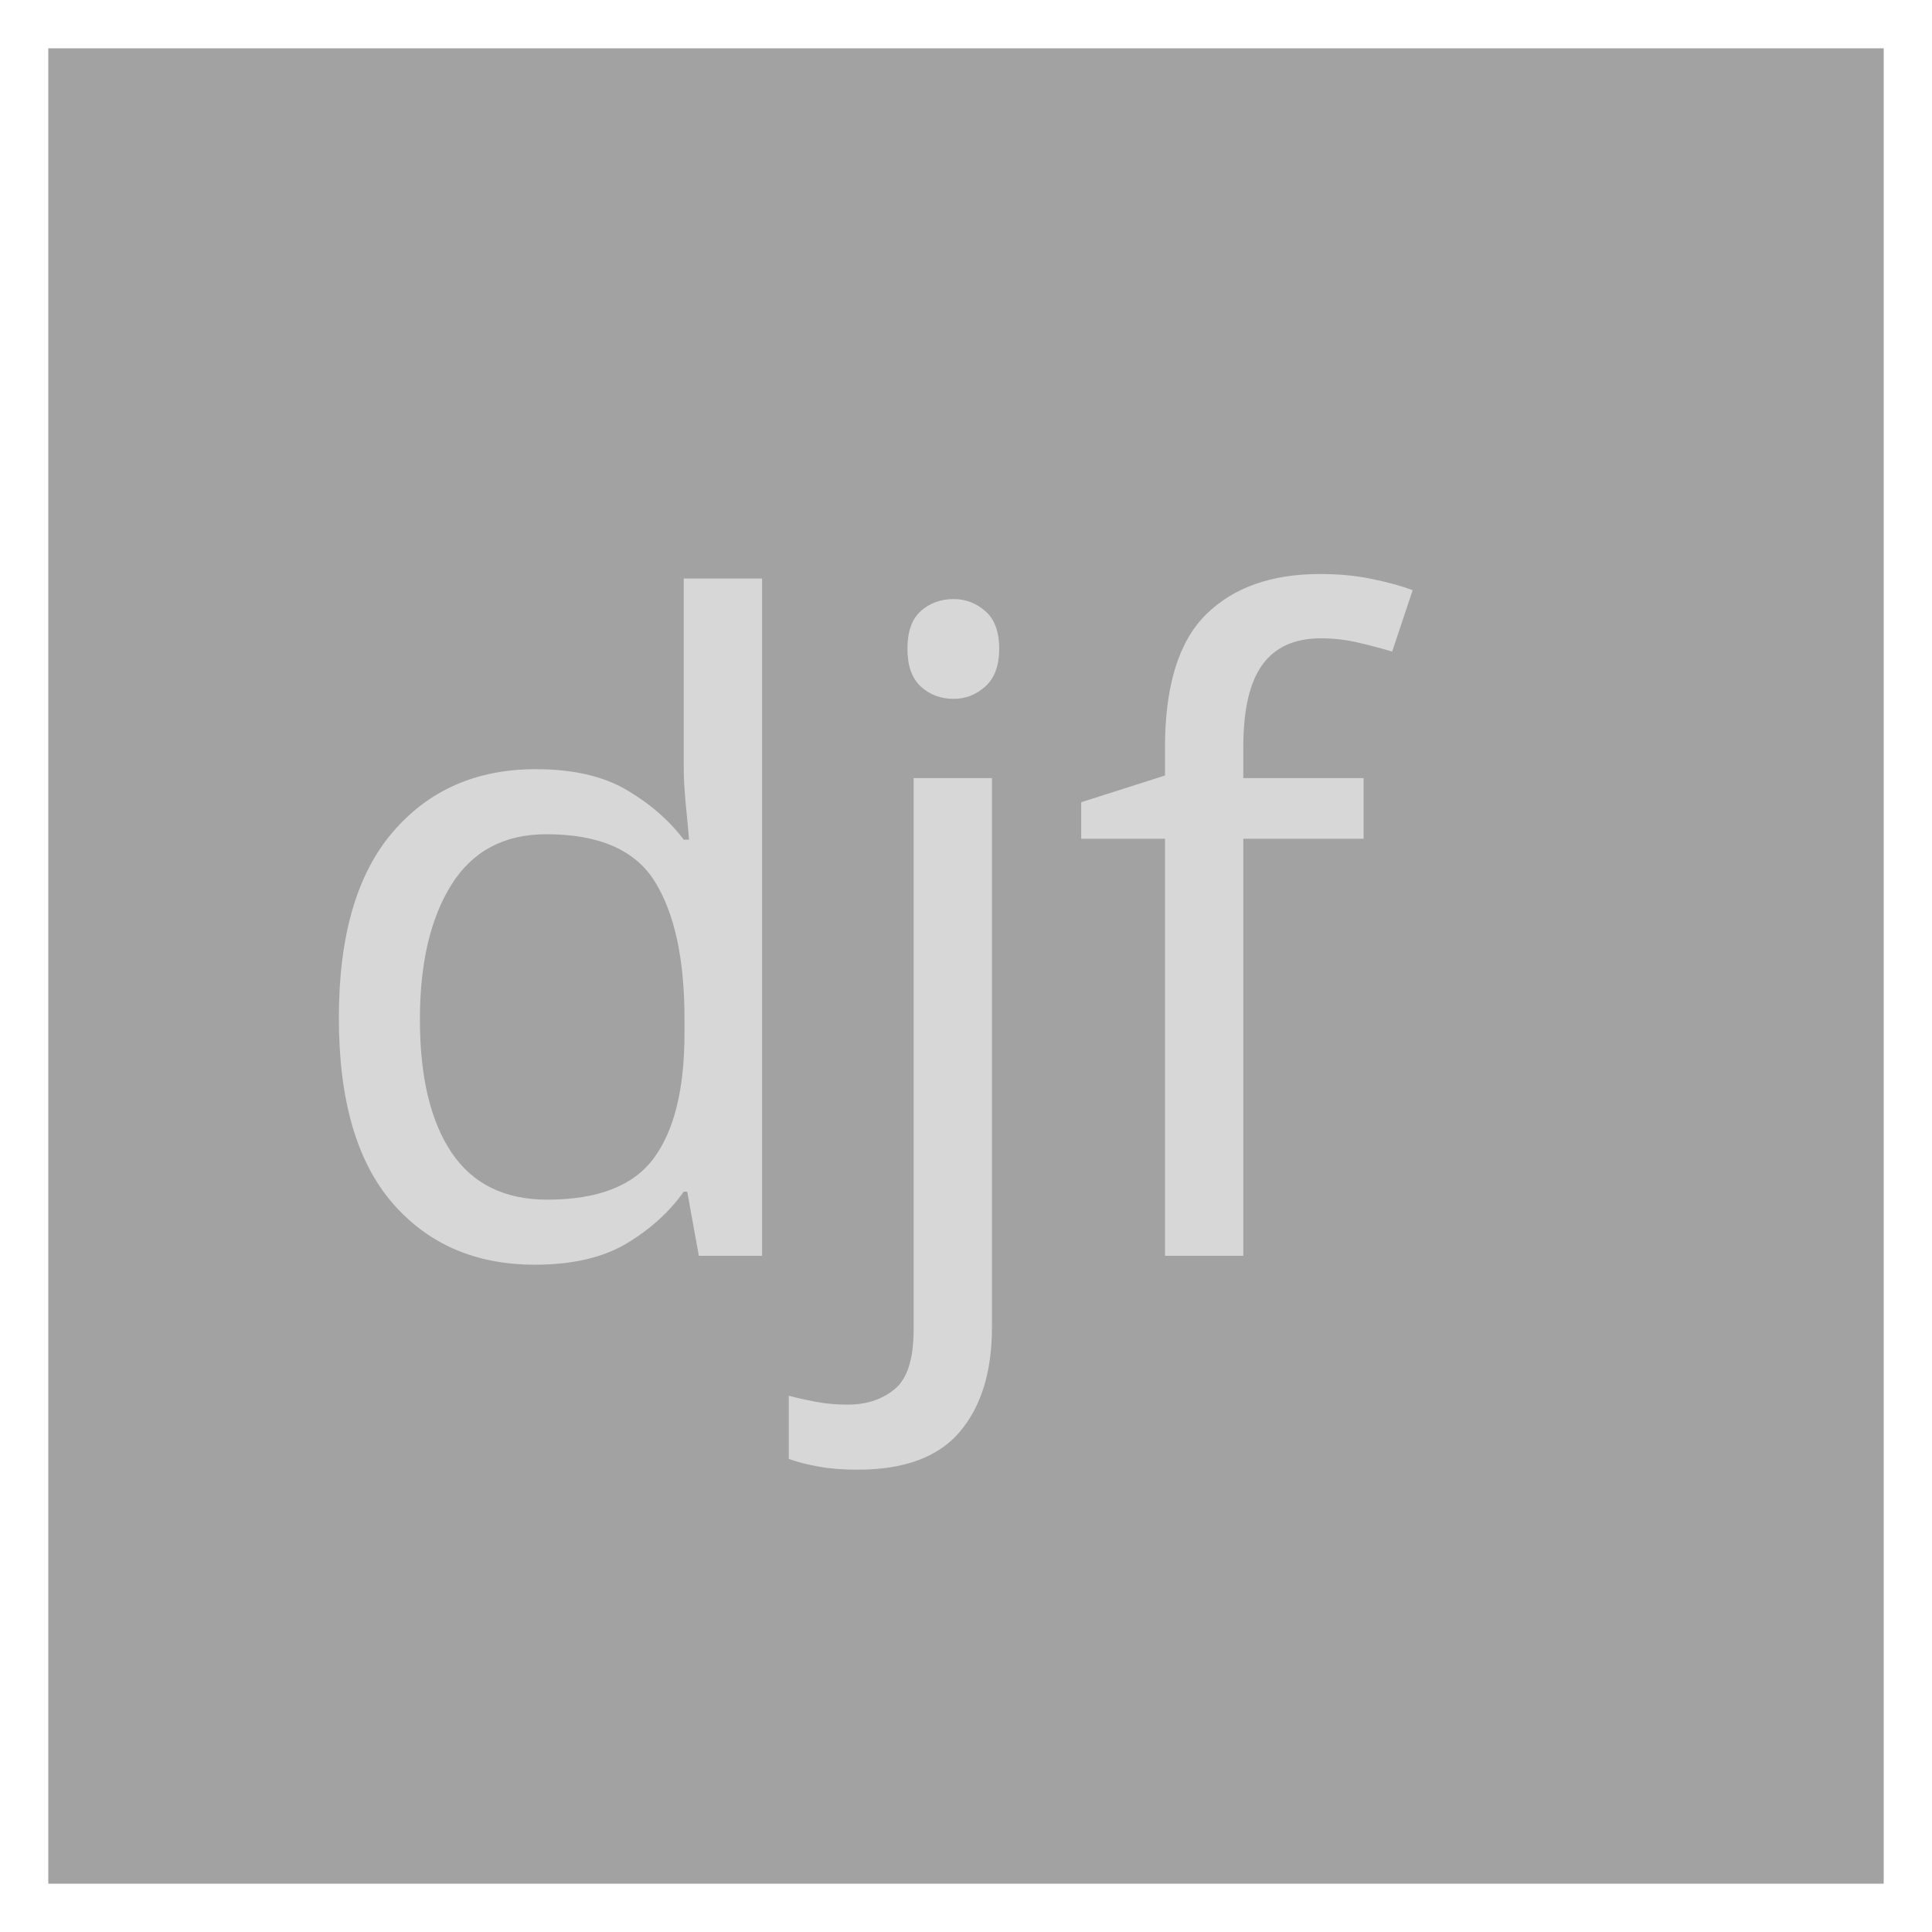
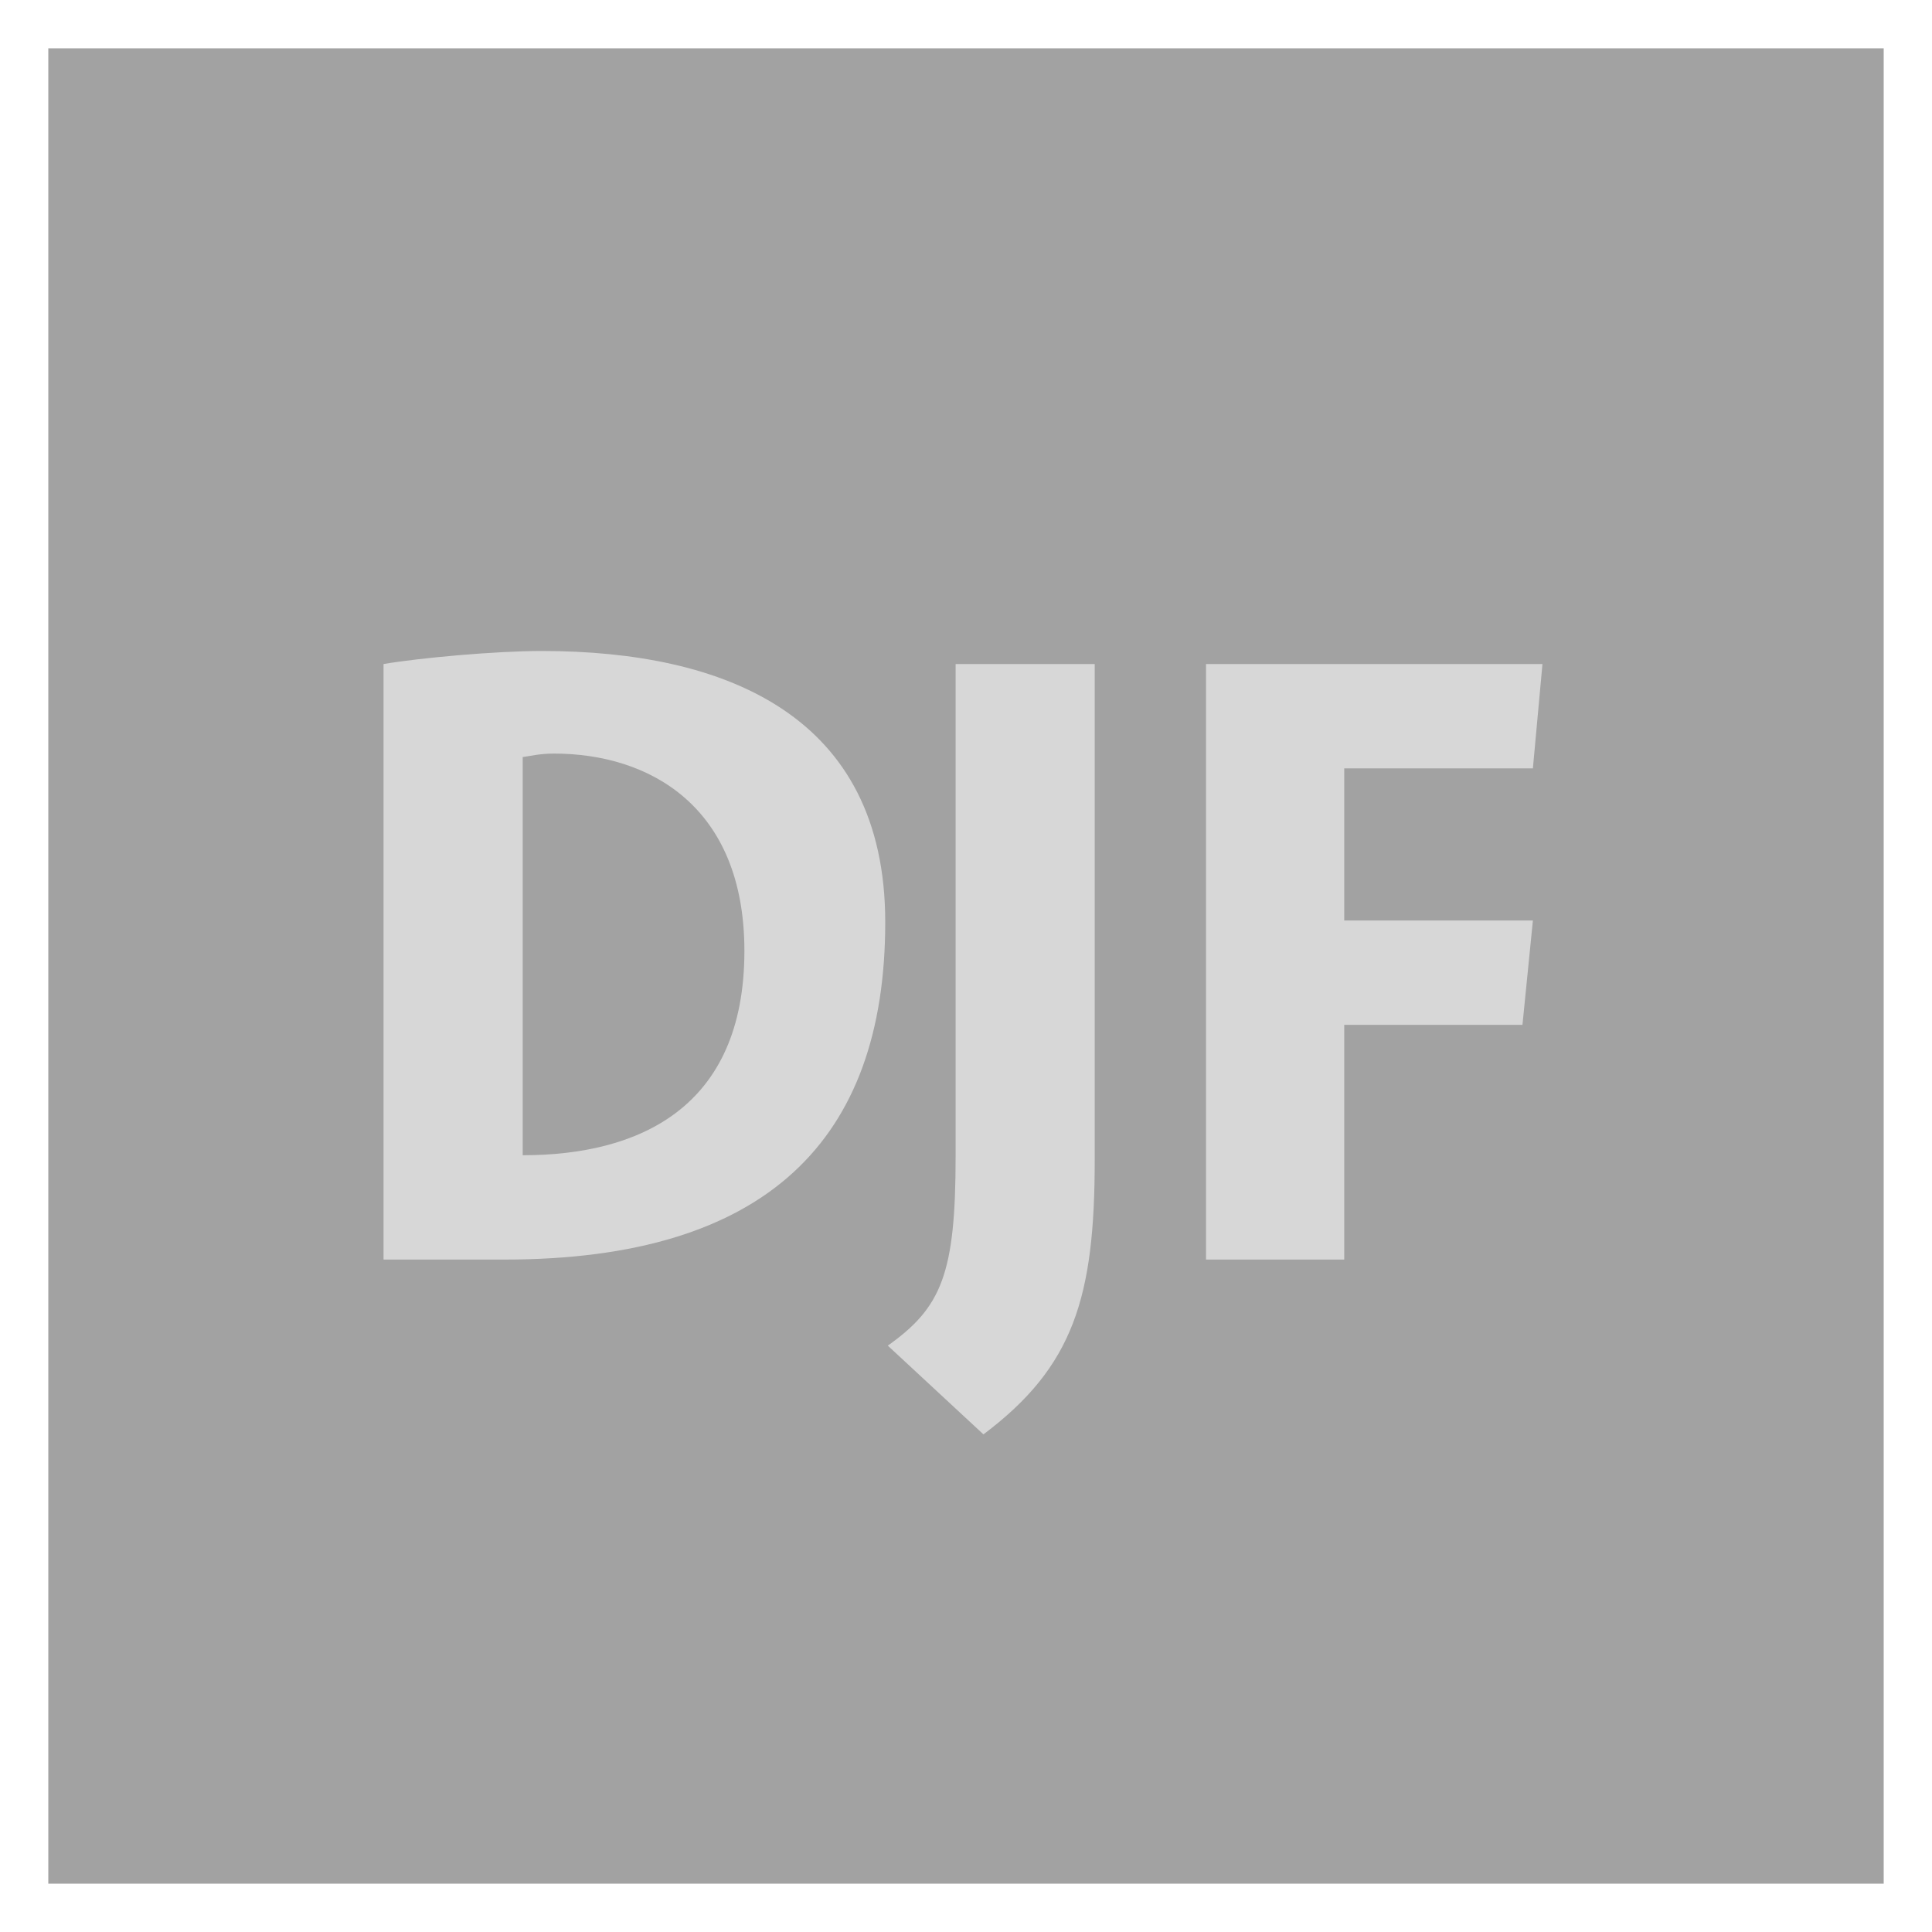
<svg xmlns="http://www.w3.org/2000/svg" preserveAspectRatio="xMidYMid" width="40" height="40" viewBox="0 0 40 40">
  <defs>
    <style>
      .cls-1 {
        fill: #464646;
        opacity: 0.5;
      }

-       .cls-2, .cls-3 {
-         font-size: 92.25px;
-       }
- 
-       .cls-3 {
+       .cls-2 {
        fill: #d7d7d7;
-         font-family: "SourceSansPro-Semibold";
-         text-transform: uppercase;
+         fill-rule: evenodd;
      }
    </style>
  </defs>
  <rect x="1" y="1" width="38" height="38" class="cls-1" />
-   <text transform="translate(6 26) scale(0.2)" class="cls-2">
-     <tspan class="cls-3">djf</tspan>
-   </text>
+   <path d="M31.737,15.908 L27.831,15.908 L27.831,19.058 L31.737,19.058 L31.521,21.218 L27.831,21.218 L27.831,26.078 L24.969,26.078 L24.969,13.748 L31.935,13.748 L31.737,15.908 ZM18.381,27.860 C19.497,27.068 19.785,26.366 19.785,23.936 L19.785,13.748 L22.665,13.748 L22.665,24.008 C22.665,26.852 22.233,28.292 20.361,29.697 L18.381,27.860 ZM10.443,26.078 L7.941,26.078 L7.941,13.748 C8.679,13.622 10.245,13.478 11.218,13.478 C15.016,13.478 18.328,14.810 18.328,19.094 C18.328,23.594 15.880,26.078 10.443,26.078 ZM11.470,15.602 C11.164,15.602 10.966,15.656 10.822,15.674 L10.822,23.918 C13.216,23.918 15.412,22.946 15.412,19.688 C15.412,16.682 13.432,15.602 11.470,15.602 Z" class="cls-2" />
</svg>
